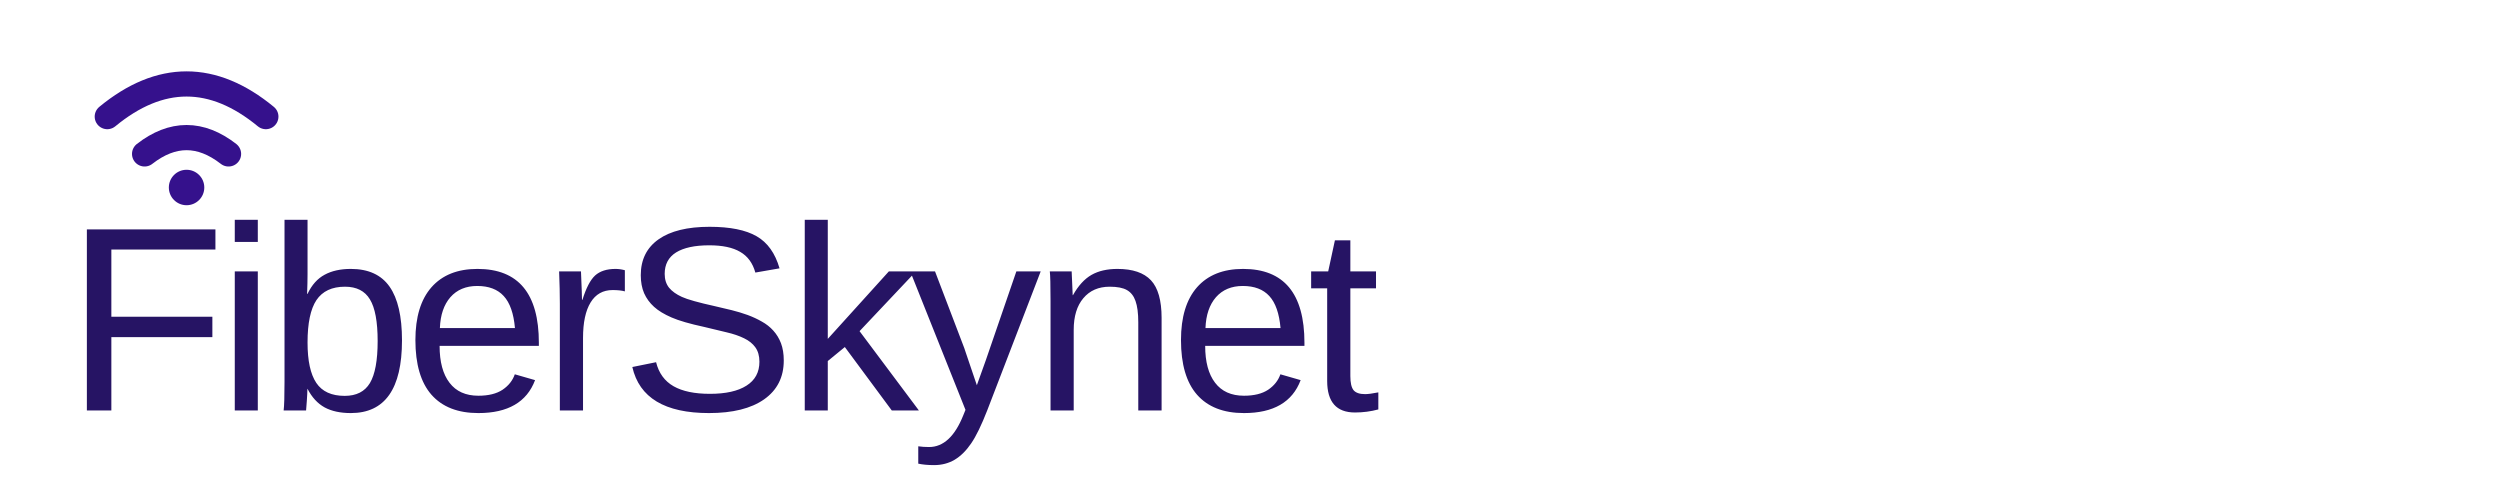
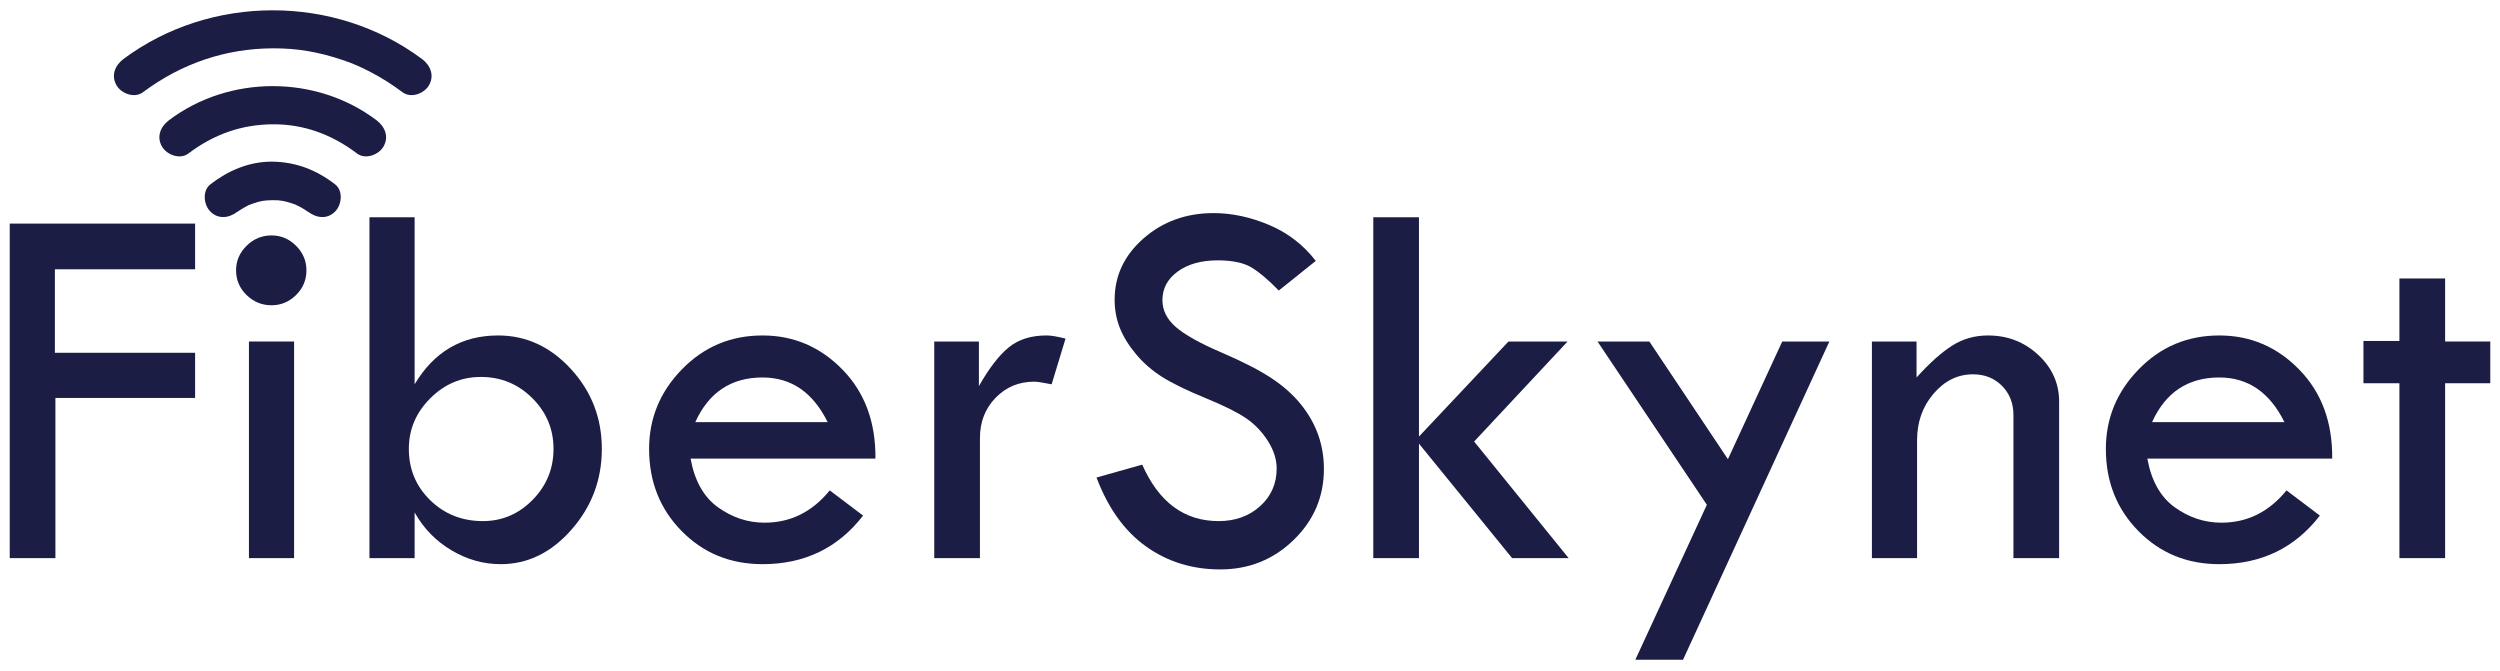
- <svg xmlns="http://www.w3.org/2000/svg" viewBox="0 0 268 54" role="img" aria-labelledby="t">
-   <g fill="none" stroke="#35118c" stroke-width="2.7" stroke-linecap="round">
-     <path d="M11.5 12.5Q20 5.5 28.5 12.5" />
-     <path d="M15.5 16.5Q20 13 24.5 16.5" />
-   </g>
-   <circle cx="20" cy="20.1" r="1.9" fill="#35118c" />
-   <text x="7" y="44" fill="#261464" font-family="Arial,Helvetica,sans-serif" font-weight="500" font-size="28.2" letter-spacing="-.95">FiberSkynet</text>
+ <svg xmlns="http://www.w3.org/2000/svg" width="888" height="238" viewBox="129 454 888 238">
+   <path fill-rule="nonzero" fill="rgb(10.464%, 11.412%, 26.851%)" fill-opacity="1" d="M 172.852 474.957 C 169.871 477.184 168.355 480.828 170.398 484.32 C 172.125 487.266 176.762 489.004 179.758 486.773 C 193.57 476.48 209.137 471.246 225.875 471.168 C 234.52 471.129 241.809 472.383 250.289 475.18 C 254.387 476.531 256.898 477.645 260.879 479.723 C 264.773 481.754 268.473 484.148 271.992 486.773 C 274.992 489.004 279.629 487.266 281.355 484.32 C 283.398 480.828 281.883 477.184 278.898 474.957 C 263.43 463.43 244.652 457.66 225.875 457.66 C 207.102 457.66 188.324 463.43 172.852 474.957 " />
+   <path fill-rule="nonzero" fill="rgb(10.464%, 11.412%, 26.851%)" fill-opacity="1" d="M 189.004 496.715 C 186.035 498.957 184.5 502.57 186.551 506.074 C 188.27 509.008 192.926 510.781 195.91 508.531 C 205.074 501.609 214.879 498.23 225.875 498.152 C 236.812 498.078 246.762 501.676 255.84 508.531 C 258.824 510.781 263.484 509.008 265.203 506.074 C 267.254 502.57 265.715 498.957 262.746 496.715 C 252.043 488.633 238.961 484.59 225.875 484.59 C 212.793 484.59 199.711 488.633 189.004 496.715 " />
+   <path fill-rule="nonzero" fill="rgb(10.464%, 11.412%, 26.851%)" fill-opacity="1" d="M 216.582 541.305 C 214.094 543.762 212.852 546.668 212.852 550.023 C 212.852 553.445 214.094 556.367 216.582 558.793 C 219.066 561.219 222.02 562.43 225.441 562.43 C 228.801 562.43 231.703 561.219 234.16 558.793 C 236.617 556.367 237.848 553.445 237.848 550.023 C 237.848 546.668 236.617 543.762 234.16 541.305 C 231.703 538.848 228.801 537.621 225.441 537.621 C 222.02 537.621 219.066 538.848 216.582 541.305 " />
+   <path fill-rule="nonzero" fill="rgb(10.464%, 11.412%, 26.851%)" fill-opacity="1" d="M 132.453 533.422 L 132.453 652.246 L 148.684 652.246 L 148.684 595.352 L 198.301 595.352 L 198.301 579.309 L 148.496 579.309 L 148.496 549.652 L 198.301 549.652 L 198.301 533.422 Z M 132.453 533.422 " />
+   <path fill-rule="nonzero" fill="rgb(10.464%, 11.412%, 26.851%)" fill-opacity="1" d="M 217.422 652.246 L 233.461 652.246 L 233.461 575.301 L 217.422 575.301 Z M 217.422 652.246 " />
+   <path fill-rule="nonzero" fill="rgb(10.464%, 11.412%, 26.851%)" fill-opacity="1" d="M 260.23 531.184 L 260.23 652.246 L 276.273 652.246 L 276.273 636.016 C 279.445 641.676 283.793 646.152 289.328 649.445 C 294.863 652.742 300.707 654.391 306.863 654.391 C 316.438 654.391 324.816 650.301 332 642.125 C 339.18 633.949 342.77 624.391 342.77 613.445 C 342.77 602.504 339.117 593.051 331.812 585.094 C 324.504 577.133 315.879 573.156 305.93 573.156 C 293.059 573.156 283.172 578.938 276.273 590.504 L 276.273 531.184 Z M 281.82 631.68 C 276.754 626.738 274.219 620.66 274.219 613.445 C 274.219 606.547 276.754 600.559 281.82 595.492 C 286.891 590.426 292.875 587.891 299.777 587.891 C 306.926 587.891 313.02 590.395 318.055 595.398 C 323.09 600.402 325.609 606.422 325.609 613.445 C 325.609 620.473 323.141 626.504 318.195 631.539 C 313.254 636.574 307.359 639.094 300.52 639.094 C 293.121 639.094 286.891 636.621 281.82 631.68 " />
+   <path fill-rule="nonzero" fill="rgb(10.464%, 11.412%, 26.851%)" fill-opacity="1" d="M 371.266 585.141 C 363.461 593.129 359.559 602.566 359.559 613.445 C 359.559 625.074 363.414 634.805 371.125 642.637 C 378.832 650.473 388.41 654.391 399.852 654.391 C 414.773 654.391 426.68 648.641 435.57 637.137 L 423.727 628.184 C 417.508 635.832 409.797 639.656 400.594 639.656 C 394.629 639.656 389.109 637.836 384.039 634.199 C 378.973 630.559 375.727 624.793 374.293 616.895 L 439.953 616.895 C 440.078 603.965 436.191 593.438 428.297 585.328 C 420.398 577.211 410.914 573.156 399.852 573.156 C 388.594 573.156 379.066 577.152 371.266 585.141 M 399.852 588.078 C 410.047 588.078 417.758 593.363 422.98 603.934 L 375.973 603.934 C 380.762 593.363 388.719 588.078 399.852 588.078 " />
+   <path fill-rule="nonzero" fill="rgb(10.464%, 11.412%, 26.851%)" fill-opacity="1" d="M 487.289 577.398 C 483.836 580.227 480.305 584.812 476.703 591.156 L 476.703 575.301 L 460.848 575.301 L 460.848 652.246 L 477.074 652.246 L 477.074 609.621 C 477.074 603.902 478.922 599.129 482.625 595.305 C 486.324 591.48 490.91 589.57 496.383 589.57 C 497.375 589.57 499.426 589.883 502.539 590.504 L 507.48 574.273 C 504.555 573.527 502.316 573.152 500.766 573.152 C 495.23 573.152 490.738 574.57 487.289 577.398 " />
+   <path fill-rule="nonzero" fill="rgb(10.464%, 11.412%, 26.851%)" fill-opacity="1" d="M 535.18 538.688 C 528.34 544.684 524.918 551.938 524.918 560.449 C 524.918 563.988 525.527 567.312 526.746 570.422 C 527.961 573.527 529.883 576.652 532.5 579.789 C 535.121 582.926 538.227 585.629 541.812 587.895 C 545.402 590.164 550.523 592.664 557.176 595.391 C 563.828 598.117 568.68 600.539 571.73 602.645 C 574.777 604.754 577.328 607.434 579.387 610.688 C 581.438 613.945 582.469 617.18 582.469 620.406 C 582.469 625.797 580.508 630.262 576.59 633.793 C 572.676 637.328 567.762 639.094 561.855 639.094 C 549.668 639.094 540.621 632.41 534.715 619.043 L 518.484 623.613 C 522.59 634.492 528.449 642.656 536.066 648.094 C 543.684 653.535 552.465 656.258 562.414 656.258 C 572.609 656.258 581.301 652.777 588.48 645.82 C 595.664 638.859 599.254 630.441 599.254 620.562 C 599.254 616.336 598.586 612.332 597.25 608.539 C 595.918 604.75 593.887 601.145 591.156 597.73 C 588.422 594.312 584.934 591.188 580.68 588.363 C 576.43 585.535 570.484 582.484 562.852 579.203 C 555.219 575.926 549.816 572.906 546.648 570.148 C 543.48 567.387 541.895 564.211 541.895 560.613 C 541.895 556.461 543.711 553.066 547.34 550.434 C 550.969 547.797 555.699 546.48 561.531 546.48 C 566.863 546.48 570.941 547.367 573.766 549.137 C 576.59 550.91 579.738 553.602 583.215 557.207 L 596.363 546.668 C 591.945 540.945 586.414 536.688 579.762 533.891 C 573.105 531.094 566.551 529.691 560.082 529.691 C 550.32 529.691 542.02 532.691 535.18 538.688 " />
+   <path fill-rule="nonzero" fill="rgb(10.464%, 11.412%, 26.851%)" fill-opacity="1" d="M 616.789 531.184 L 616.789 652.246 L 633.016 652.246 L 633.016 611.582 L 666.102 652.246 L 686.18 652.246 L 652.613 610.832 L 685.805 575.301 L 664.812 575.301 L 633.016 609.062 L 633.016 531.184 Z M 616.789 531.184 " />
+   <path fill-rule="nonzero" fill="rgb(10.464%, 11.412%, 26.851%)" fill-opacity="1" d="M 762.051 575.301 L 742.758 617.102 L 714.848 575.301 L 696.438 575.301 L 735.277 633.301 L 709.871 688.34 L 726.816 688.34 L 778.793 575.301 Z M 762.051 575.301 " />
+   <path fill-rule="nonzero" fill="rgb(10.464%, 11.412%, 26.851%)" fill-opacity="1" d="M 822.441 576.746 C 818.648 579.141 814.422 582.918 809.758 588.078 L 809.758 575.301 L 793.902 575.301 L 793.902 652.246 L 809.945 652.246 L 809.945 610.367 C 809.945 603.902 811.902 598.383 815.82 593.812 C 819.734 589.242 824.402 586.957 829.809 586.957 C 833.973 586.957 837.41 588.324 840.117 591.062 C 842.82 593.797 844.172 597.25 844.172 601.414 L 844.172 652.246 L 860.398 652.246 L 860.398 596.656 C 860.398 590.191 857.93 584.656 852.984 580.055 C 848.043 575.457 842.09 573.156 835.125 573.156 C 830.465 573.156 826.234 574.352 822.441 576.746 " />
+   <path fill-rule="nonzero" fill="rgb(10.464%, 11.412%, 26.851%)" fill-opacity="1" d="M 888.707 585.141 C 880.902 593.129 877.004 602.566 877.004 613.445 C 877.004 625.074 880.855 634.805 888.566 642.637 C 896.277 650.473 905.852 654.391 917.293 654.391 C 932.219 654.391 944.121 648.641 953.016 637.137 L 941.168 628.184 C 934.953 635.832 927.242 639.656 918.039 639.656 C 912.07 639.656 906.551 637.836 901.484 634.199 C 896.418 630.559 893.168 624.793 891.738 616.895 L 957.398 616.895 C 957.523 603.965 953.637 593.438 945.738 585.328 C 937.844 577.211 928.359 573.156 917.293 573.156 C 906.039 573.156 896.508 577.152 888.707 585.141 M 917.293 588.078 C 927.488 588.078 935.203 593.363 940.426 603.934 L 893.418 603.934 C 898.203 593.363 906.164 588.078 917.293 588.078 " />
+   <path fill-rule="nonzero" fill="rgb(10.464%, 11.412%, 26.851%)" fill-opacity="1" d="M 981.273 552.914 L 981.273 575.113 L 968.496 575.113 L 968.496 590.129 L 981.273 590.129 L 981.273 652.246 L 997.504 652.246 L 997.504 590.129 L 1013.547 590.129 L 1013.547 575.301 L 997.504 575.301 L 997.504 552.914 Z M 981.273 552.914 " />
+   <path fill-rule="nonzero" fill="rgb(10.464%, 11.412%, 26.851%)" fill-opacity="1" d="M 203.727 519.48 C 200.773 521.77 201.34 526.766 203.727 529.152 C 206.609 532.035 210.457 531.438 213.402 529.152 C 212.992 529.496 213.117 529.418 213.781 528.926 C 214.383 528.512 215.016 528.141 215.645 527.77 C 217.191 526.867 217.297 526.852 218.719 526.344 C 221.629 525.309 223.074 525.145 225.875 525.105 C 228.691 525.066 230.105 525.391 233.035 526.344 C 233.445 526.484 233.852 526.641 234.254 526.801 C 233.949 526.691 234.352 526.895 234.77 527.094 C 235.129 527.266 235.5 527.438 235.465 527.418 C 236.113 527.754 236.738 528.141 237.359 528.527 C 237.324 528.504 237.633 528.719 237.945 528.934 C 238.395 529.242 238.863 529.551 238.352 529.152 C 241.297 531.438 245.141 532.035 248.027 529.152 C 250.414 526.766 250.977 521.77 248.027 519.48 C 241.512 514.426 234.191 511.539 225.875 511.426 C 225.734 511.422 225.594 511.422 225.453 511.422 C 217.395 511.422 210.008 514.609 203.727 519.48 " />
</svg>
